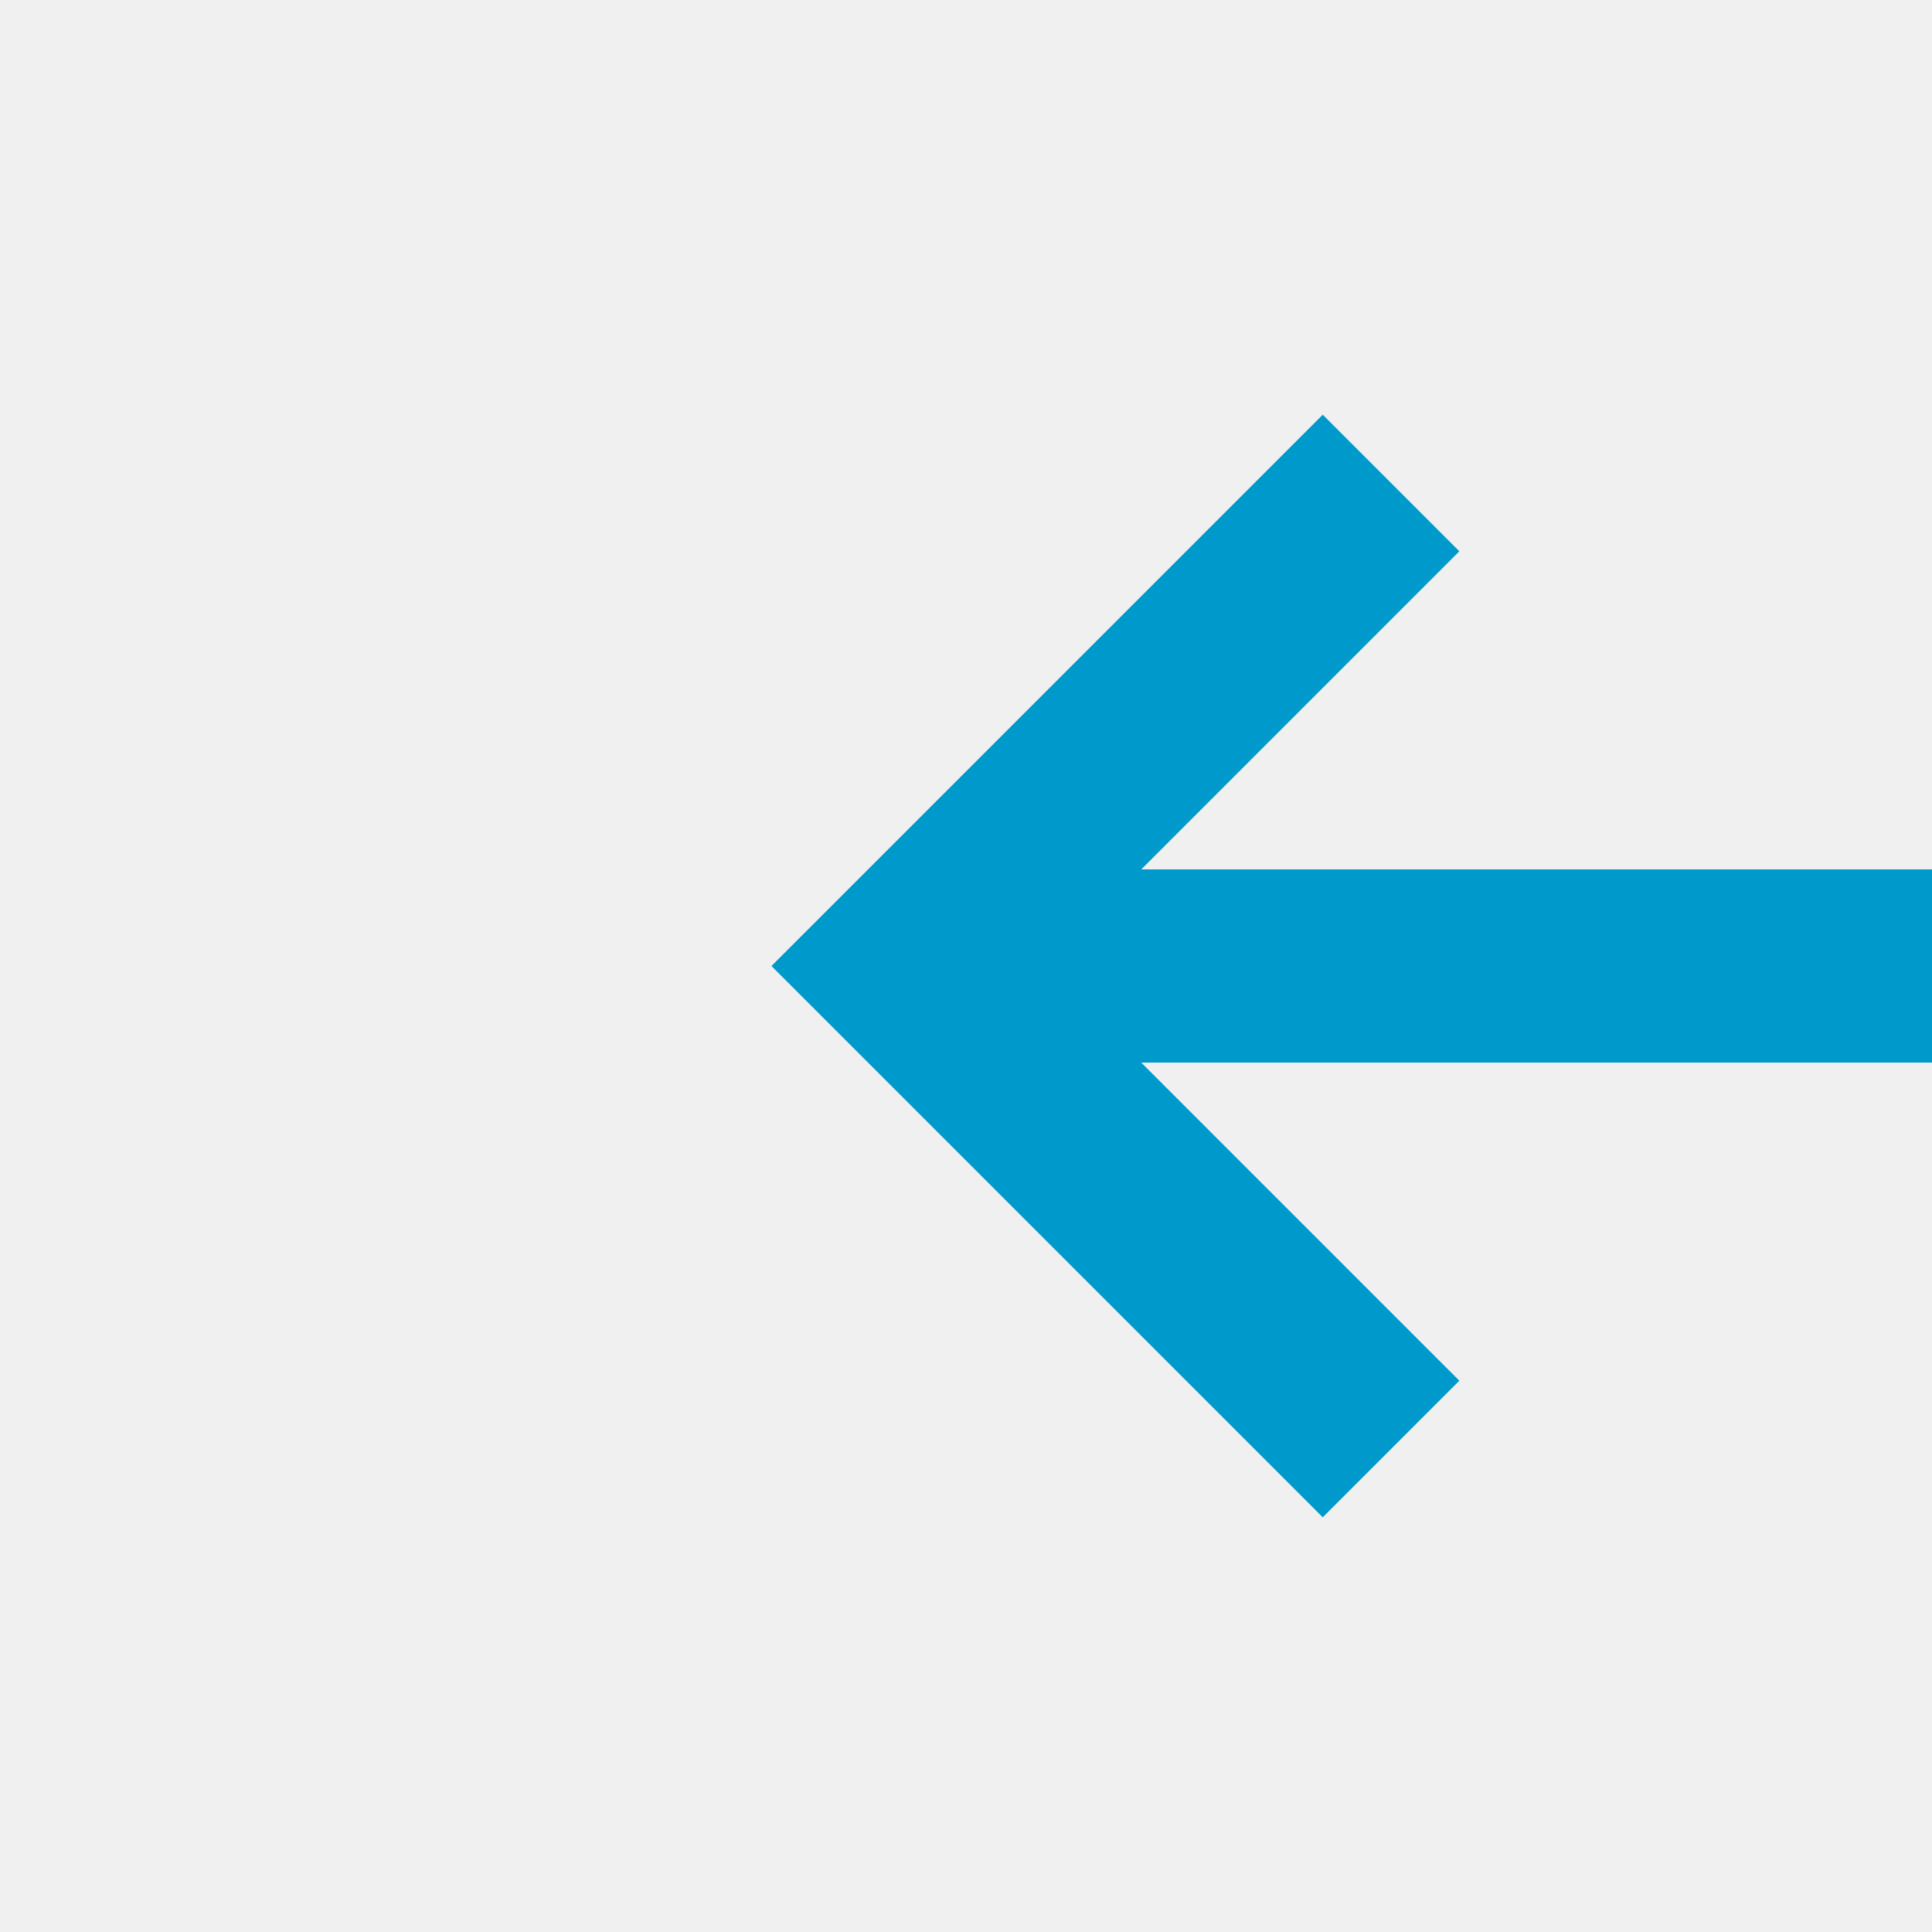
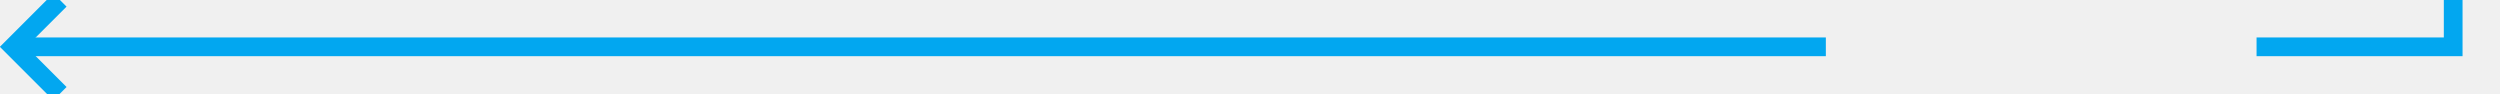
- <svg xmlns="http://www.w3.org/2000/svg" version="1.1" width="20px" height="20px" preserveAspectRatio="xMinYMid meet" viewBox="658 941  20 18">
-   <path d="M 824 950  L 668 950  " stroke-width="2" stroke="#0099cc" fill="none" />
-   <path d="M 673.107 954.293  L 668.814 950  L 673.107 945.707  L 671.693 944.293  L 666.693 949.293  L 665.986 950  L 666.693 950.707  L 671.693 955.707  L 673.107 954.293  Z " fill-rule="nonzero" fill="#0099cc" stroke="none" />
+ <svg xmlns="http://www.w3.org/2000/svg" version="1.1" width="267px" height="10px" preserveAspectRatio="xMinYMid meet" viewBox="449 872  267 8">
+   <defs>
+     <mask fill="white" id="clip4">
+       <path d="M 644 864  L 690 864  L 690 889  L 644 889  Z M 439 701  L 714 701  L 714 889  L 439 889  Z " fill-rule="evenodd" />
+     </mask>
+   </defs>
+   <path d="M 711 701  L 711 876  L 451 876  " stroke-width="2" stroke="#02a7f0" fill="none" mask="url(#clip4)" />
+   <path d="M 456.107 880.293  L 451.814 876  L 456.107 871.707  L 454.693 870.293  L 449.693 875.293  L 448.986 876  L 449.693 876.707  L 454.693 881.707  L 456.107 880.293  Z " fill-rule="nonzero" fill="#02a7f0" stroke="none" mask="url(#clip4)" />
</svg>
